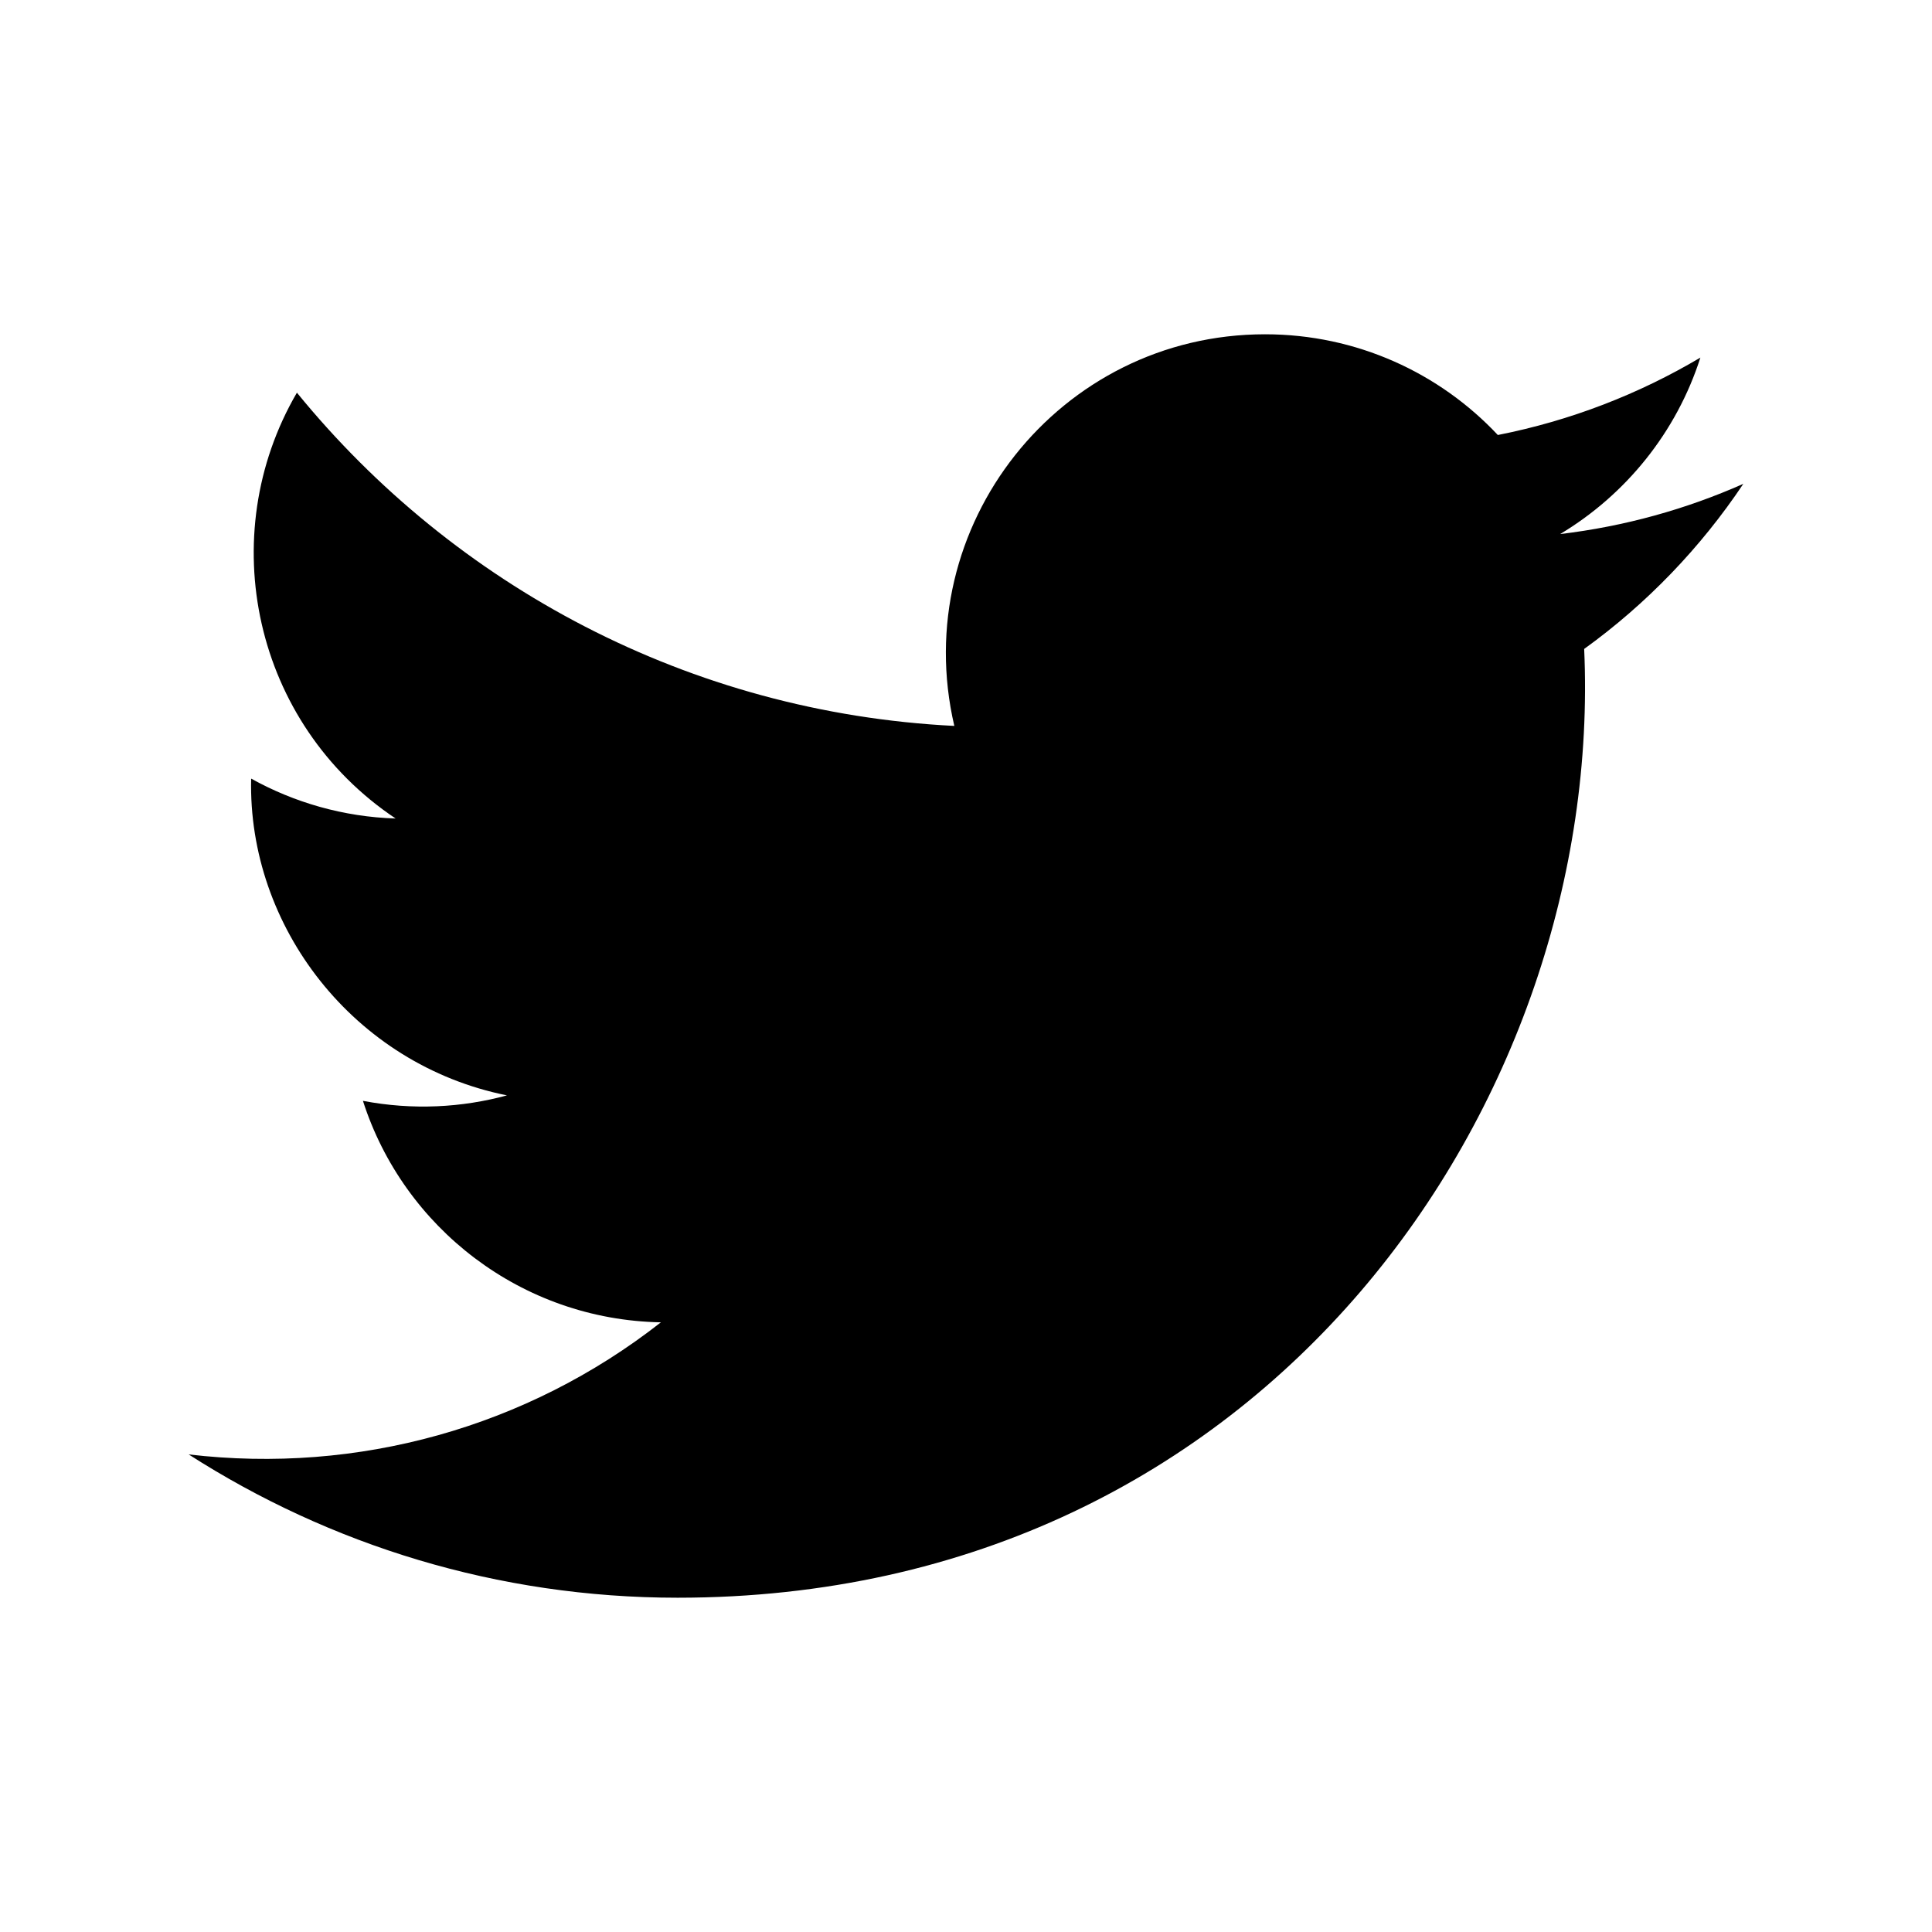
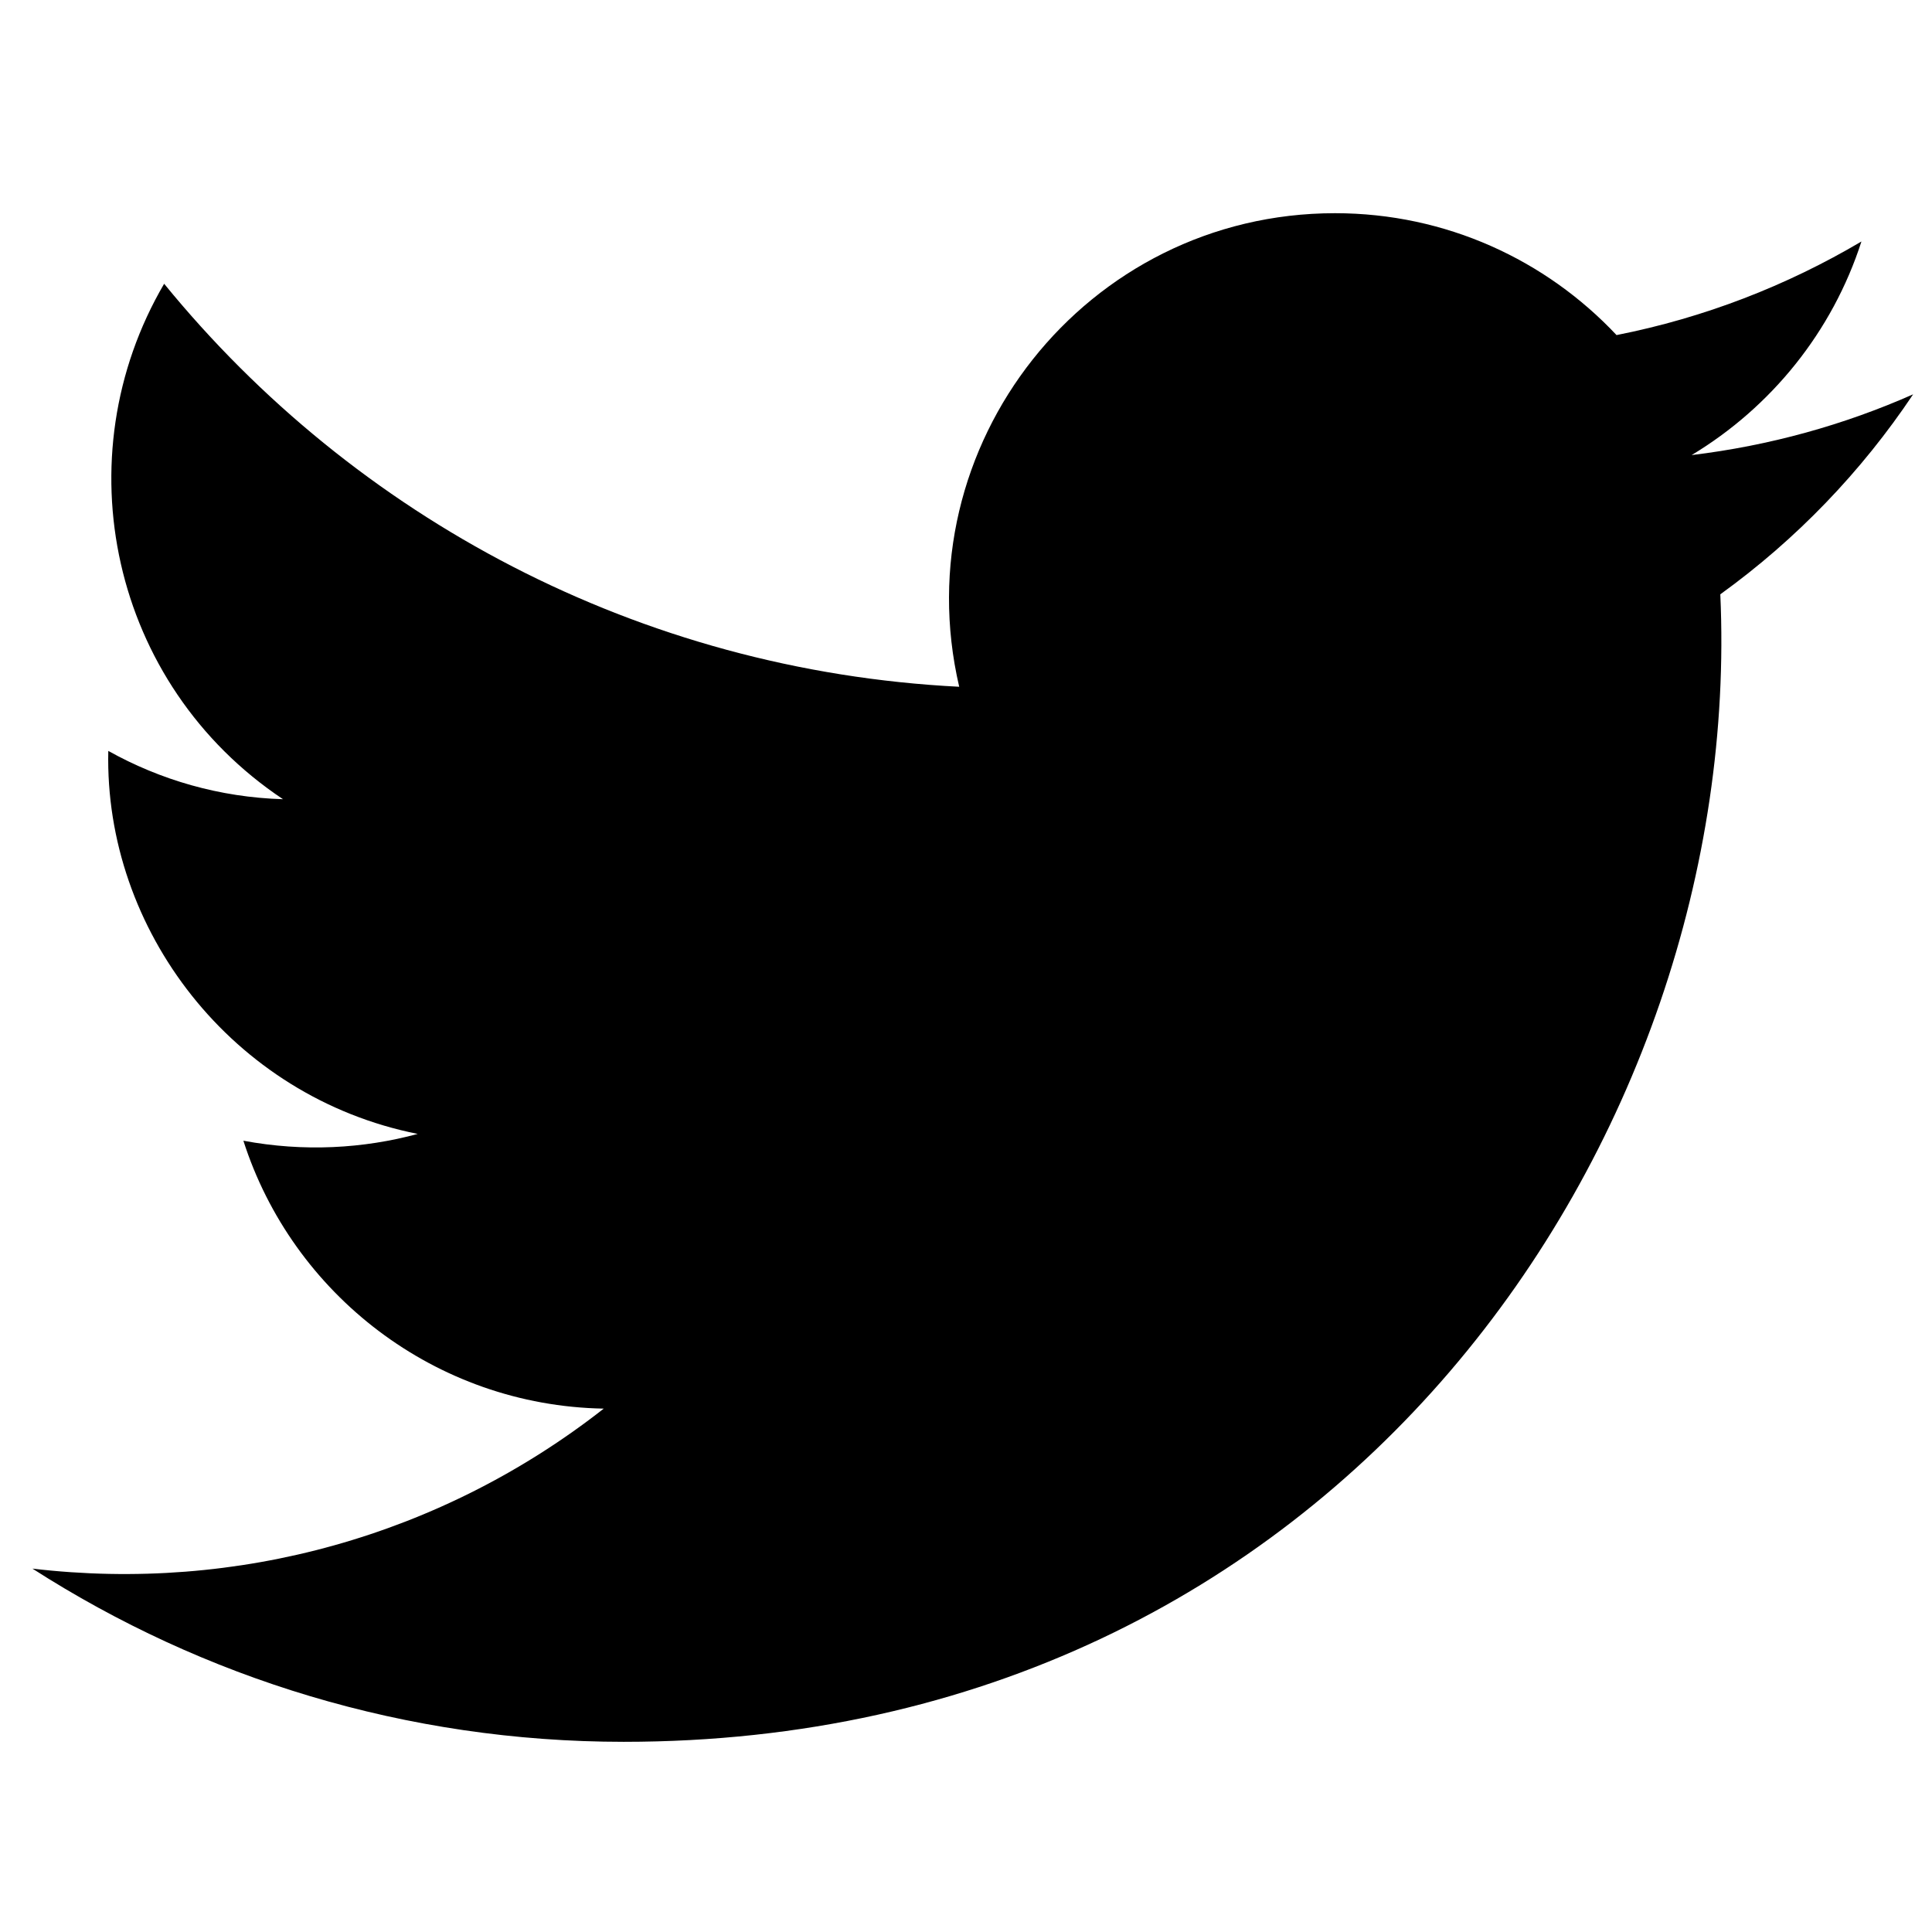
- <svg xmlns="http://www.w3.org/2000/svg" version="1.1" x="0px" y="0px" width="512px" height="512px" viewBox="0 0 512 512" enable-background="new 0 0 512 512" xml:space="preserve">
-   <path id="twitter-icon" d="M462,128.223c-15.158,6.724-31.449,11.269-48.547,13.31c17.449-10.461,30.854-27.025,37.164-46.764   c-16.333,9.687-34.422,16.721-53.676,20.511c-15.418-16.428-37.386-26.691-61.698-26.691c-54.56,0-94.668,50.916-82.337,103.787   c-70.25-3.524-132.534-37.177-174.223-88.314c-22.142,37.983-11.485,87.691,26.158,112.85c-13.854-0.438-26.891-4.241-38.285-10.574   c-0.917,39.162,27.146,75.781,67.795,83.949c-11.896,3.237-24.926,3.978-38.17,1.447c10.754,33.58,41.972,58.018,78.96,58.699   C139.604,378.282,94.846,390.721,50,385.436c37.406,23.982,81.837,37.977,129.571,37.977c156.932,0,245.595-132.551,240.251-251.435   C436.339,160.061,450.668,145.174,462,128.223z" />
+ <svg xmlns="http://www.w3.org/2000/svg" version="1.1" id="Layer_1" x="0px" y="0px" viewBox="0 0 512 512" enable-background="new 0 0 512 512" xml:space="preserve">
+   <path id="twitter-icon" d="M507,104.5c-18.3,8.1-38,13.6-58.7,16.1c21.1-12.7,37.3-32.7,45-56.6c-19.8,11.7-41.6,20.2-64.9,24.8  c-18.7-19.9-45.2-32.3-74.6-32.3c-66,0-114.5,61.6-99.6,125.5c-85-4.3-160.3-45-210.7-106.8C16.5,121.3,29.4,181.4,75,211.8  c-16.8-0.5-32.5-5.1-46.3-12.8c-1.1,47.4,32.8,91.7,82,101.5c-14.4,3.9-30.2,4.8-46.2,1.8c13,40.6,50.8,70.2,95.5,71  C117,407,62.9,422.1,8.6,415.7c45.2,29,99,45.9,156.7,45.9c189.8,0,297.1-160.3,290.6-304.1C476,143,493.3,125,507,104.5z" />
</svg>
